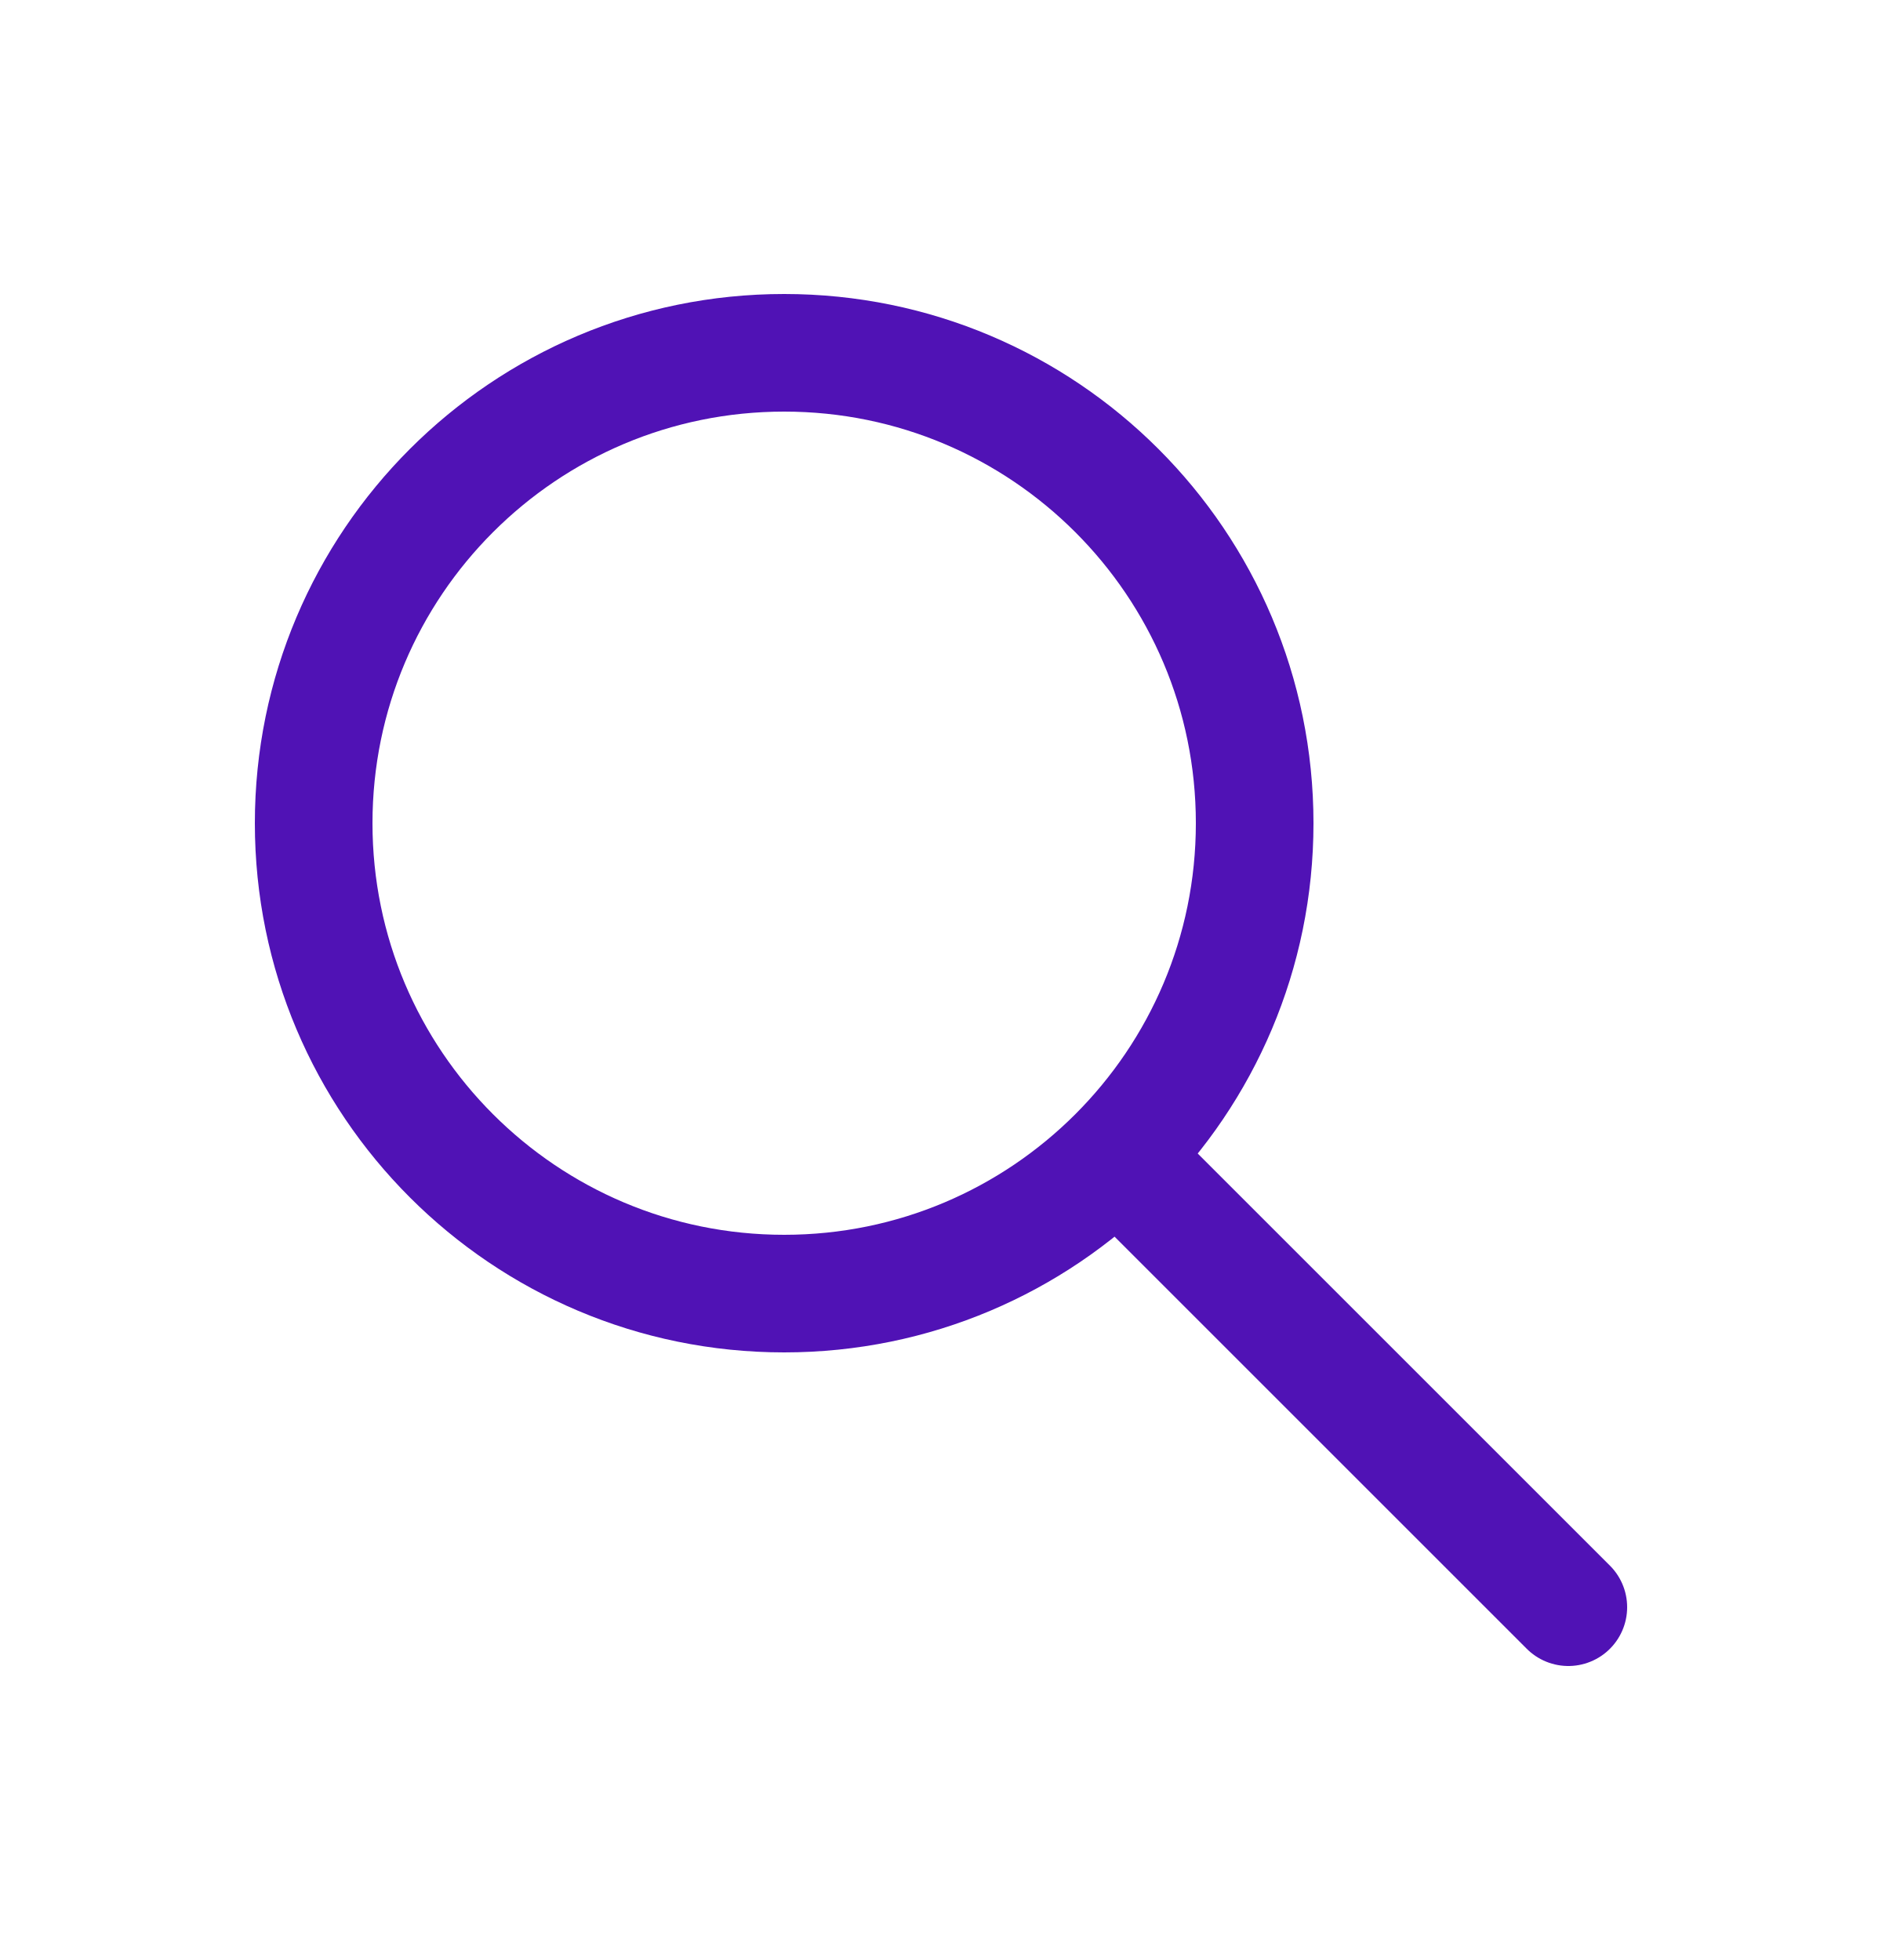
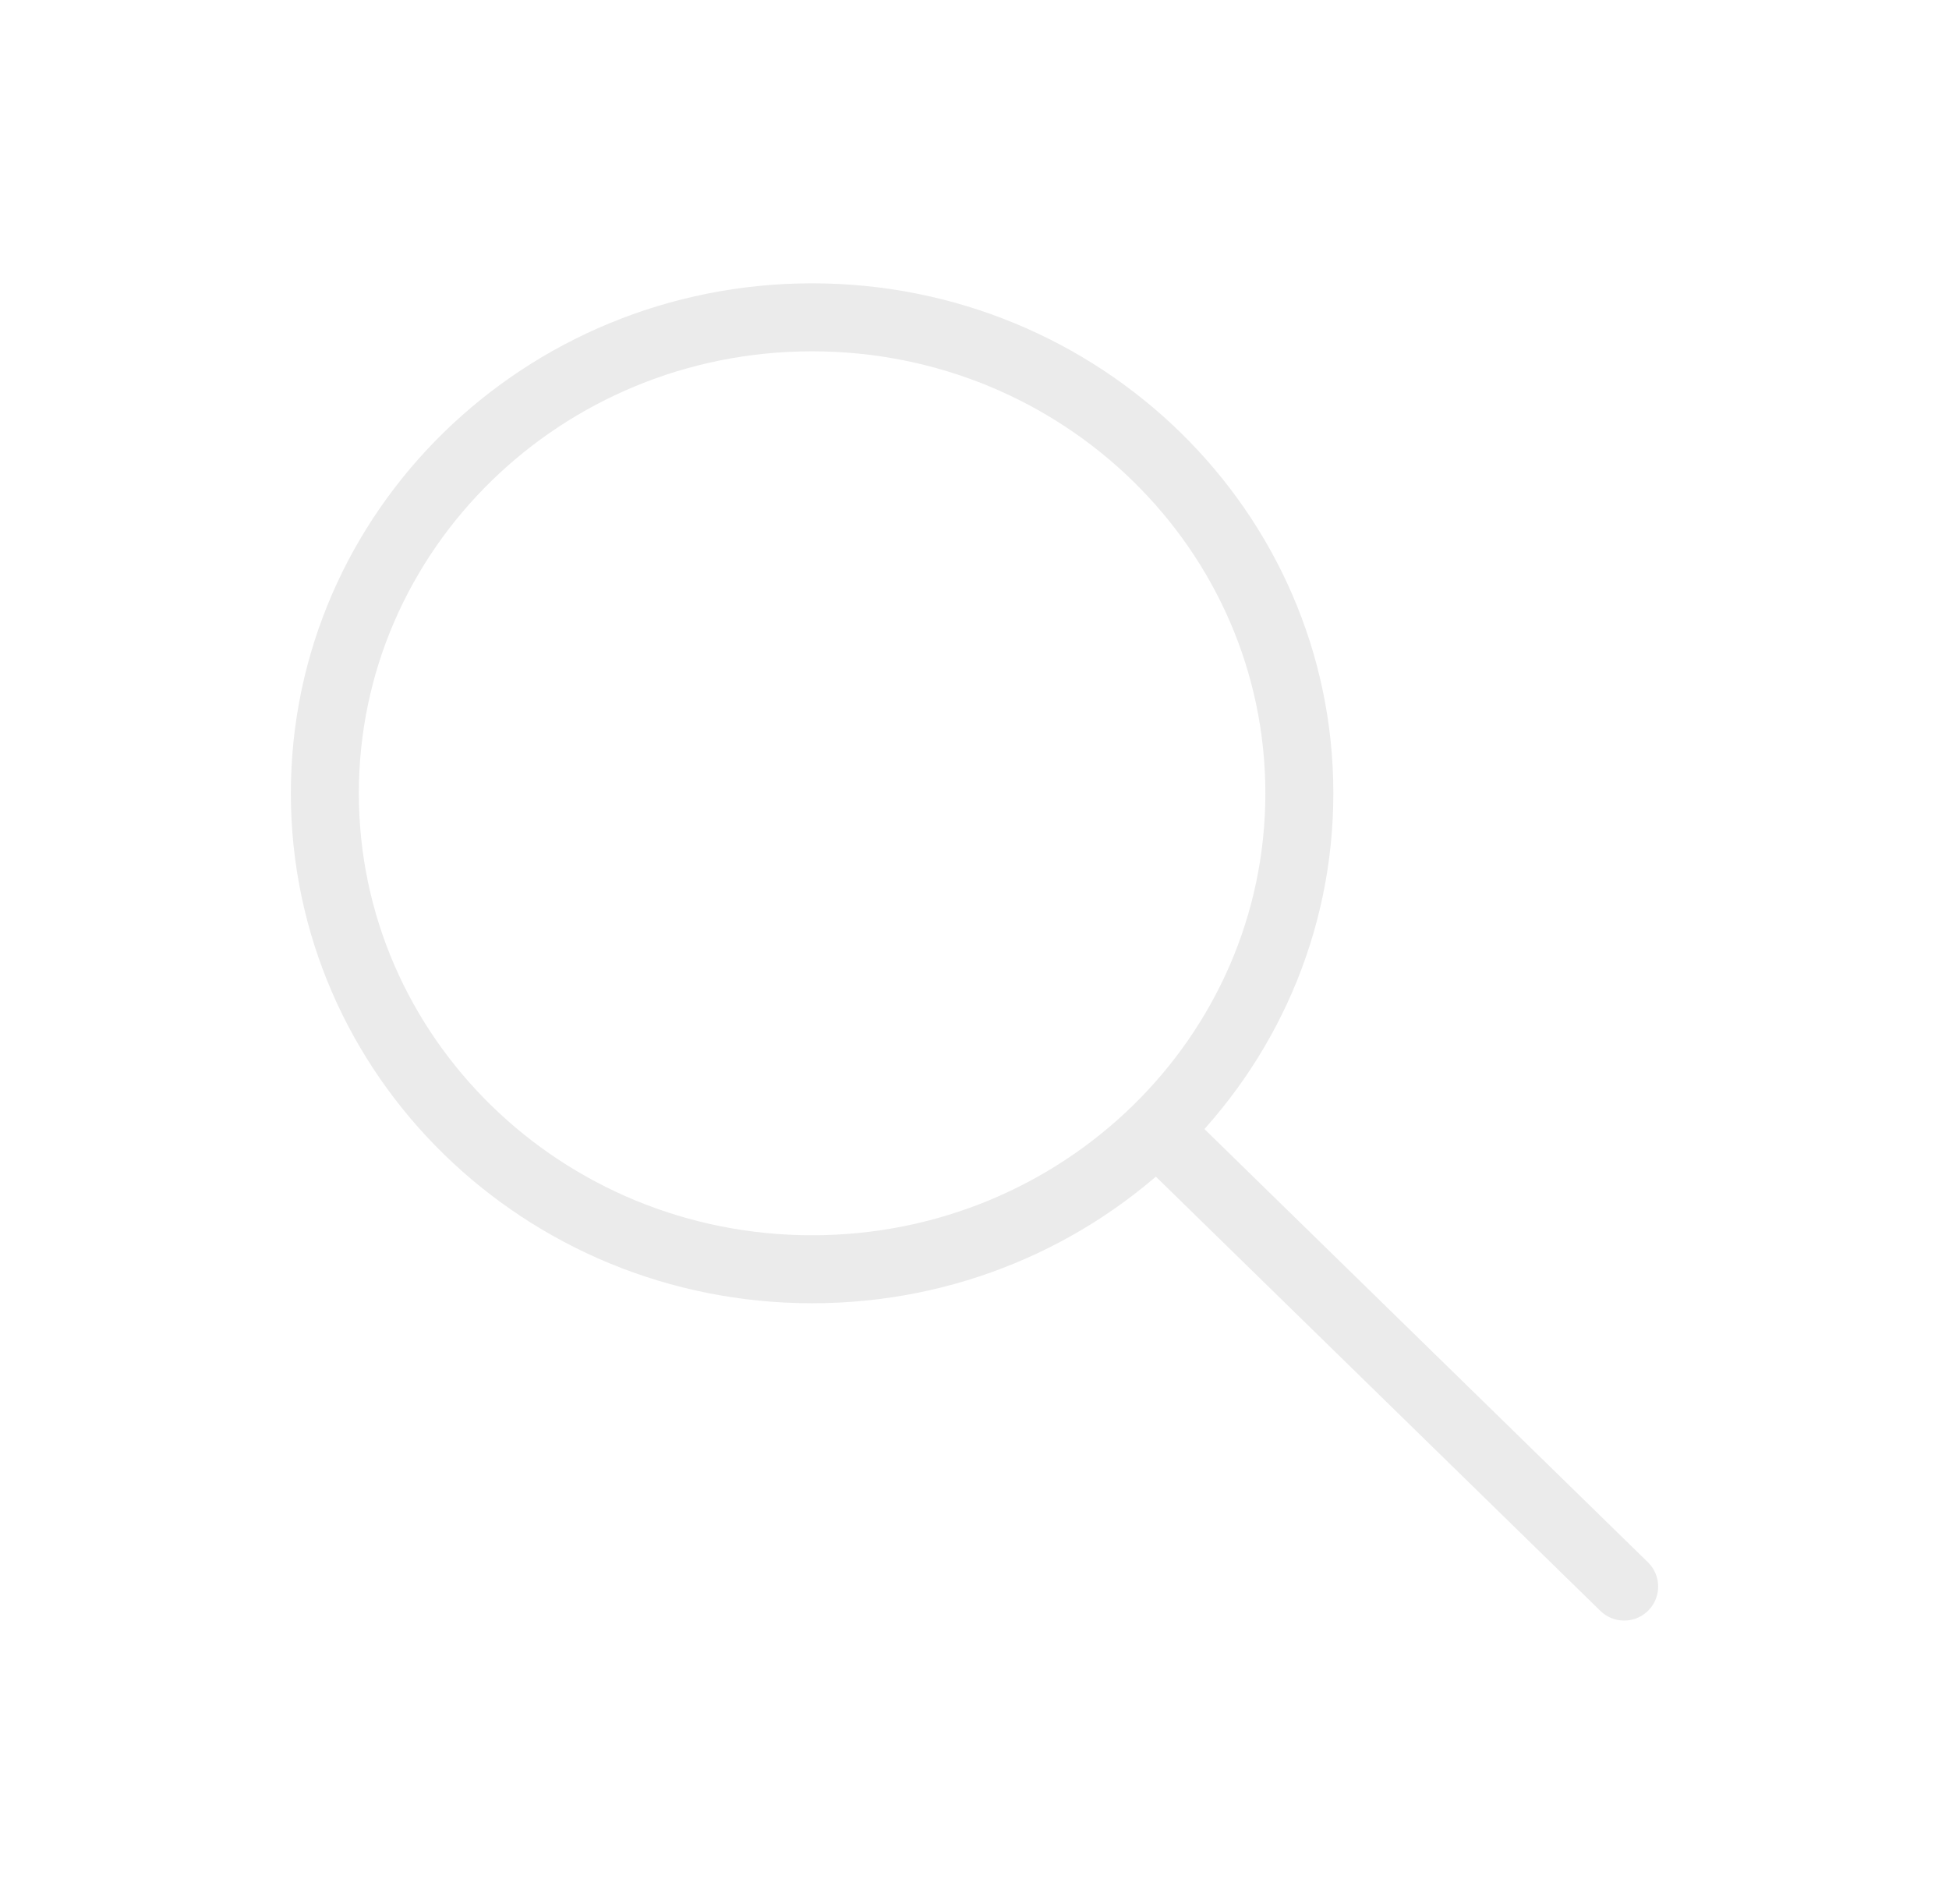
- <svg xmlns="http://www.w3.org/2000/svg" width="24" height="25" viewBox="0 0 24 25" fill="none">
-   <path d="M14.412 14.912L20 20.5" stroke="#5012B5" stroke-width="1.5" stroke-linecap="round" />
-   <path fill-rule="evenodd" clip-rule="evenodd" d="M10 16.5C13.314 16.5 16 13.814 16 10.5C16 7.186 13.314 4.5 10 4.5C6.686 4.5 4 7.186 4 10.5C4 13.814 6.686 16.5 10 16.5Z" stroke="#5012B5" stroke-width="1.5" />
+ <svg xmlns="http://www.w3.org/2000/svg" width="43" height="42" viewBox="0 0 43 42" fill="none">
+   <path d="M25.821 25.221L35.833 35" stroke="#EBEBEB" stroke-width="1.5" stroke-linecap="round" />
+   <path fill-rule="evenodd" clip-rule="evenodd" d="M17.917 28C23.854 28 28.667 23.299 28.667 17.5C28.667 11.701 23.854 7 17.917 7C11.98 7 7.167 11.701 7.167 17.5C7.167 23.299 11.98 28 17.917 28Z" stroke="#EBEBEB" stroke-width="1.5" />
</svg>
